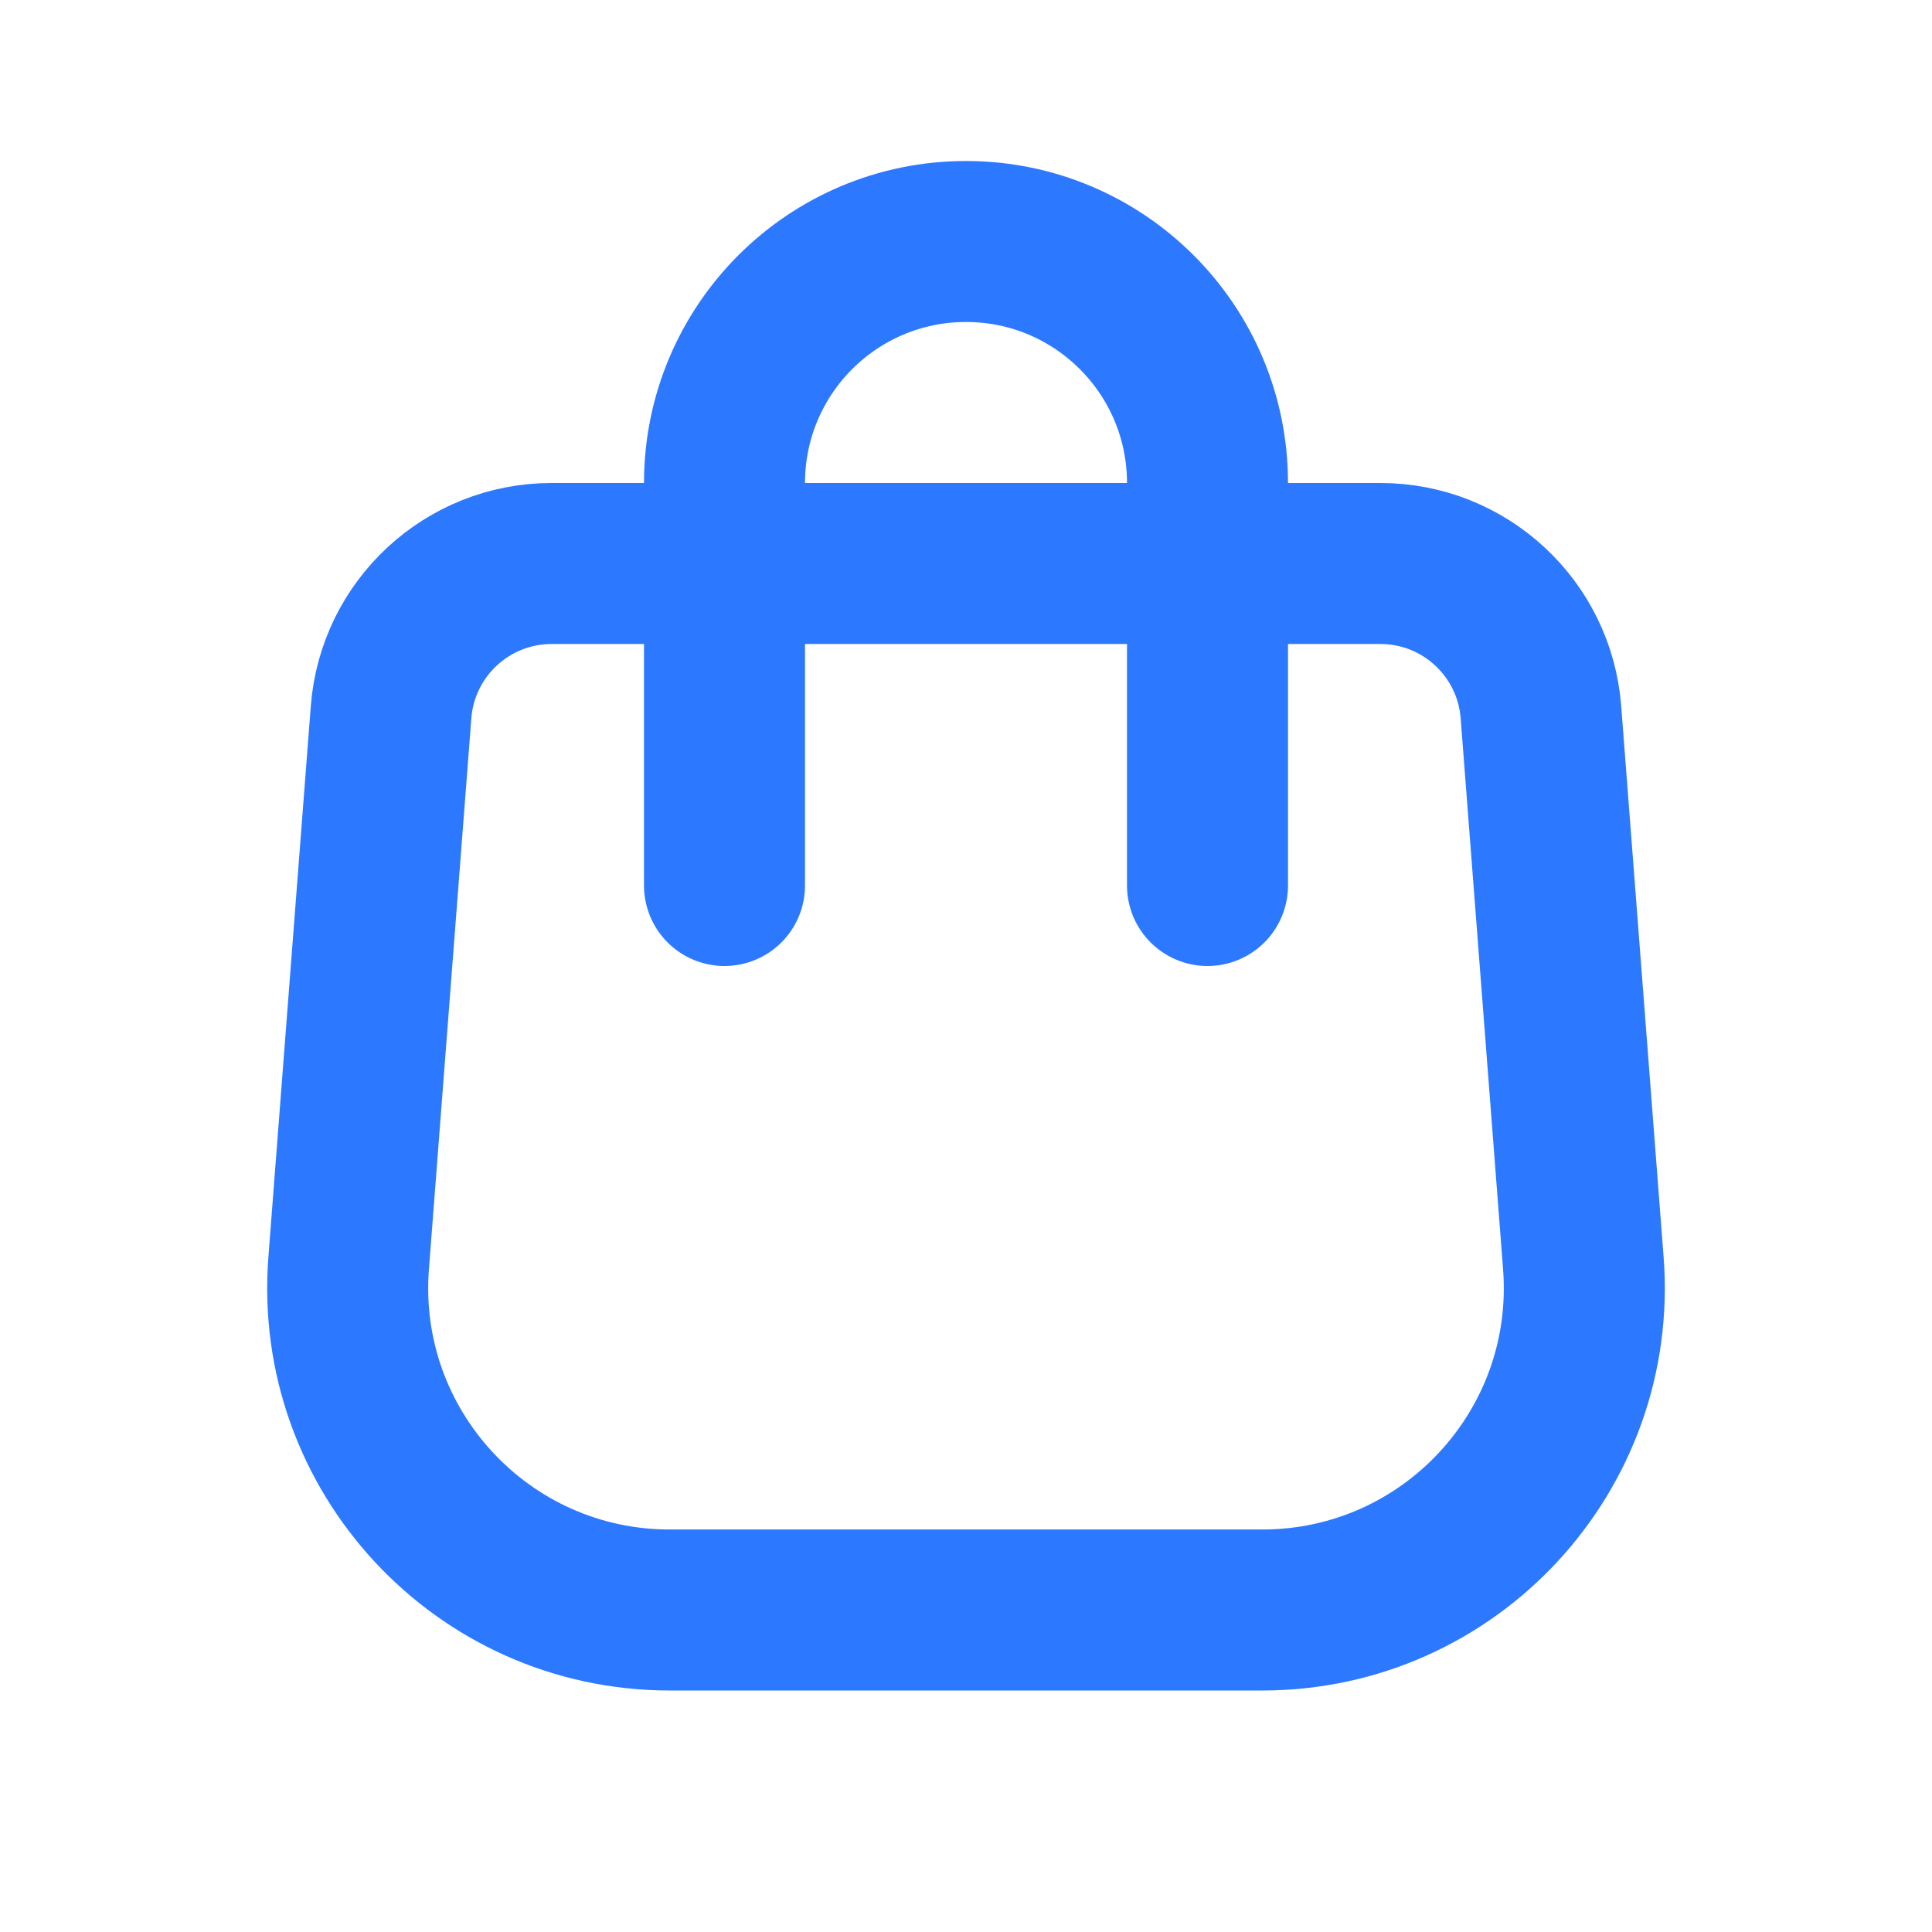
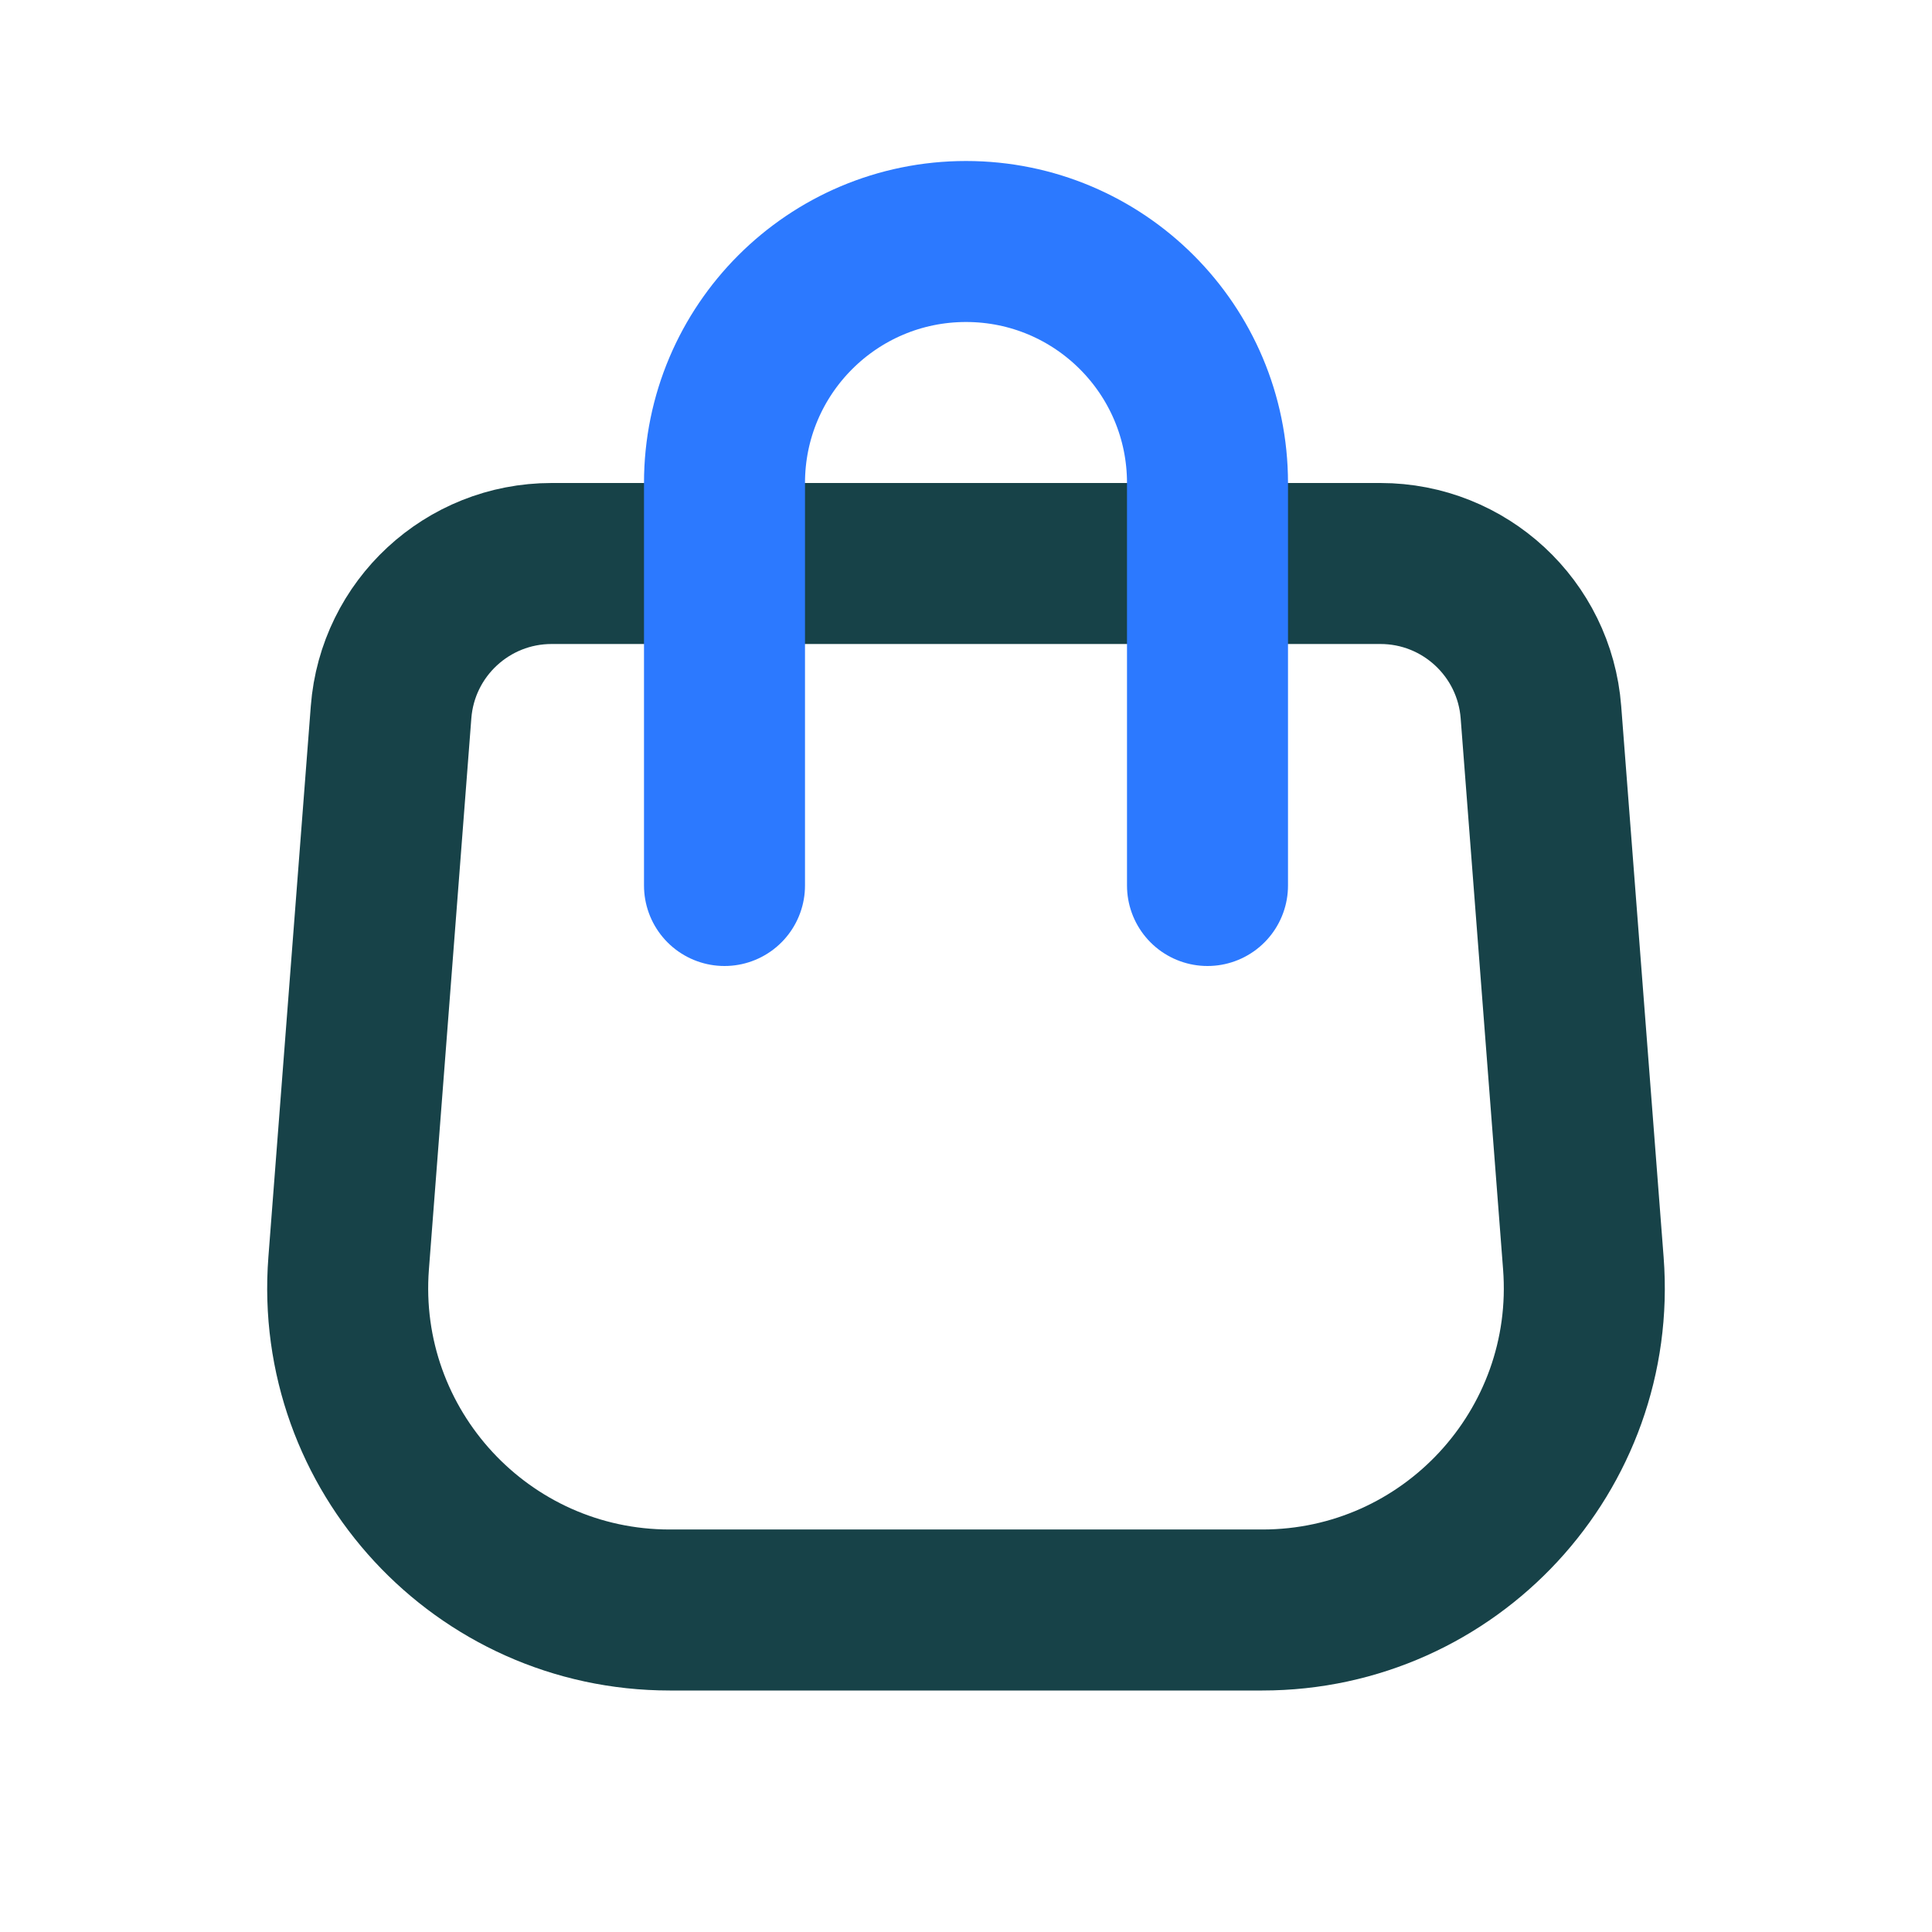
<svg xmlns="http://www.w3.org/2000/svg" width="800px" height="800px" viewBox="0 0 24 24" fill="none">
-   <path d="M4.858 8.847C4.938 7.805 5.807 7 6.852 7H17.148C18.193 7 19.062 7.805 19.142 8.847L19.669 15.693C19.847 18.016 18.011 20 15.681 20H8.32C5.989 20 4.153 18.016 4.331 15.693L4.858 8.847Z" stroke="#2c79ff" stroke-width="2" />
+   <path d="M4.858 8.847C4.938 7.805 5.807 7 6.852 7H17.148C18.193 7 19.062 7.805 19.142 8.847L19.669 15.693C19.847 18.016 18.011 20 15.681 20H8.32C5.989 20 4.153 18.016 4.331 15.693L4.858 8.847Z" stroke="#174248" stroke-width="2" />
  <path d="M15 11V6C15 4.343 13.657 3 12 3V3C10.343 3 9 4.343 9 6V11" stroke="#2c79ff" stroke-width="2" stroke-linecap="round" />
</svg>
